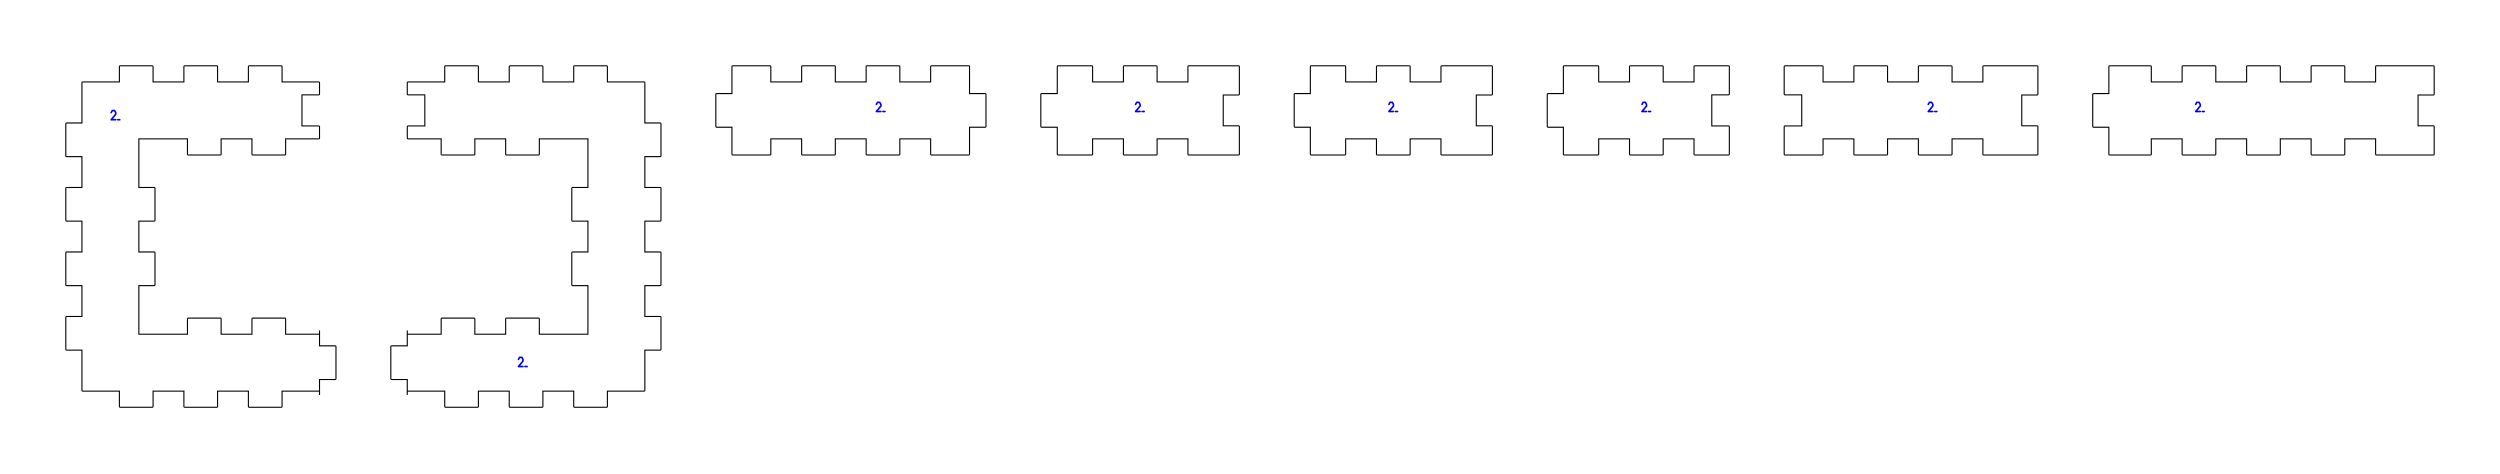
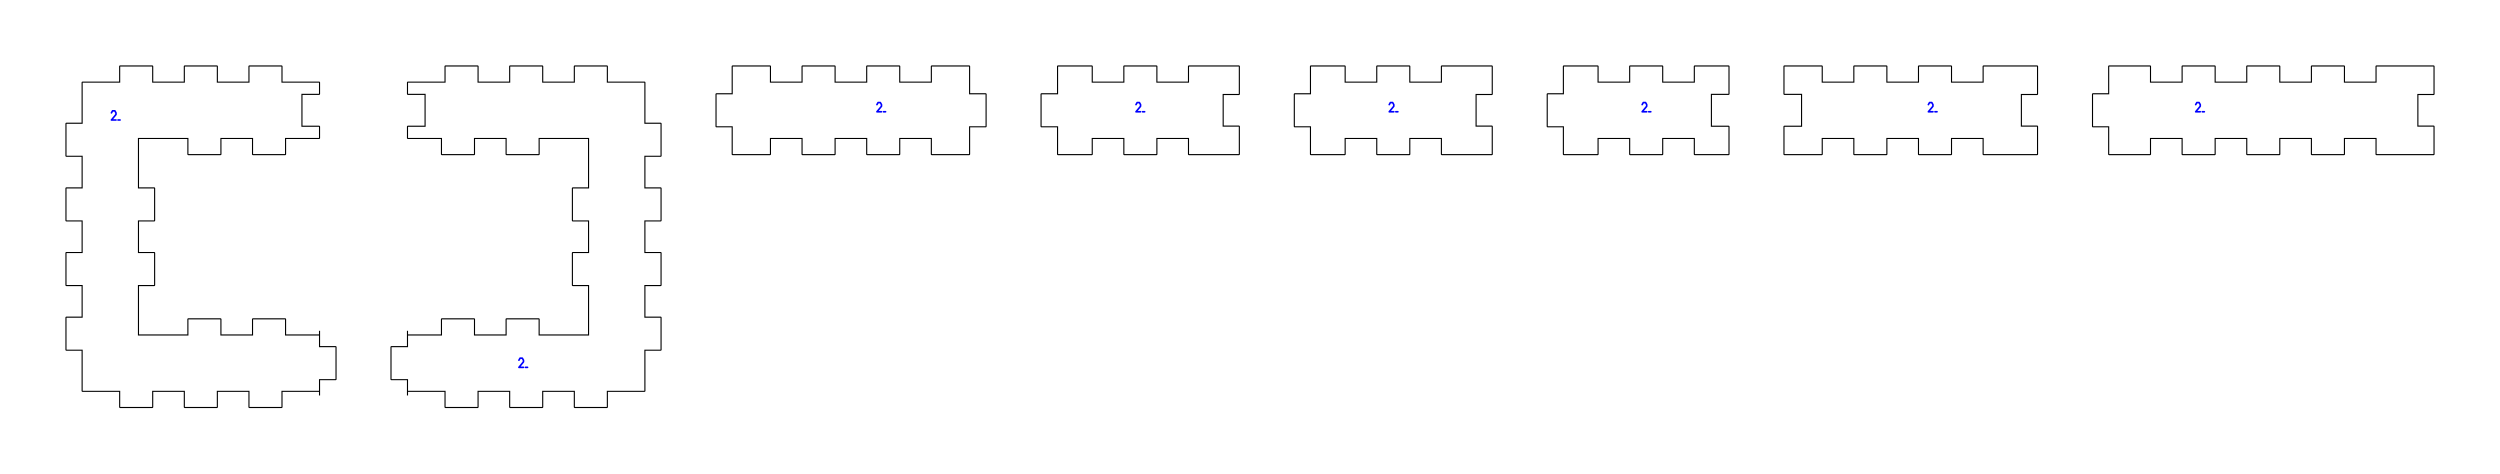
- <svg xmlns="http://www.w3.org/2000/svg" width="455.84mm" height="86.26mm" viewBox="0 0 455.84 86.26">
+ <svg xmlns="http://www.w3.org/2000/svg" width="454.80mm" height="86.13mm" viewBox="0 0 454.80 86.13">
  <g transform="translate(12.000,12.000)">
    <g transform="translate(-10.000,-10.000)">
-       <path d="M 13.070 69.320 H 19.770 V 72.130 C 19.770 72.202 19.828 72.260 19.900 72.260 H 25.780 C 25.852 72.260 25.910 72.202 25.910 72.130 V 69.320 H 31.530 V 72.130 C 31.530 72.202 31.588 72.260 31.660 72.260 H 37.540 C 37.612 72.260 37.670 72.202 37.670 72.130 V 69.320 H 43.290 V 72.130 C 43.290 72.202 43.348 72.260 43.420 72.260 H 49.300 C 49.372 72.260 49.430 72.202 49.430 72.130 V 69.320 H 56.130 C 56.202 69.320 56.260 69.262 56.260 69.190 V 70.010 V 67.200 H 59.070 H 59.130 C 59.202 67.200 59.260 67.142 59.260 67.070 V 61.190 C 59.260 61.118 59.202 61.060 59.130 61.060 H 59.070 H 56.260 V 58.250 V 59.070 C 56.260 58.998 56.202 58.940 56.130 58.940 H 50.080 V 56.130 C 50.080 56.058 50.022 56.000 49.950 56.000 H 44.070 C 43.998 56.000 43.940 56.058 43.940 56.130 V 58.940 H 38.320 V 56.130 C 38.320 56.058 38.262 56.000 38.190 56.000 H 32.310 C 32.238 56.000 32.180 56.058 32.180 56.130 V 58.940 H 26.130 H 23.320 V 56.130 V 50.080 H 26.130 C 26.202 50.080 26.260 50.022 26.260 49.950 V 44.070 C 26.260 43.998 26.202 43.940 26.130 43.940 H 23.320 V 38.320 H 26.130 C 26.202 38.320 26.260 38.262 26.260 38.190 V 32.310 C 26.260 32.238 26.202 32.180 26.130 32.180 H 23.320 V 26.130 V 23.320 H 26.130 H 32.180 V 26.130 C 32.180 26.202 32.238 26.260 32.310 26.260 H 38.190 C 38.262 26.260 38.320 26.202 38.320 26.130 V 23.320 H 43.940 V 26.130 C 43.940 26.202 43.998 26.260 44.070 26.260 H 49.950 C 50.022 26.260 50.080 26.202 50.080 26.130 V 23.320 H 56.130 C 56.202 23.320 56.260 23.262 56.260 23.190 V 21.095 C 56.260 21.023 56.202 20.965 56.130 20.965 H 55.870 H 53.060 V 18.155 V 18.105 V 15.295 H 55.870 H 56.130 C 56.202 15.295 56.260 15.237 56.260 15.165 V 13.070 C 56.260 12.998 56.202 12.940 56.130 12.940 H 49.430 V 10.130 C 49.430 10.058 49.372 10.000 49.300 10.000 H 43.420 C 43.348 10.000 43.290 10.058 43.290 10.130 V 12.940 H 37.670 V 10.130 C 37.670 10.058 37.612 10.000 37.540 10.000 H 31.660 C 31.588 10.000 31.530 10.058 31.530 10.130 V 12.940 H 25.910 V 10.130 C 25.910 10.058 25.852 10.000 25.780 10.000 H 19.900 C 19.828 10.000 19.770 10.058 19.770 10.130 V 12.940 H 13.070 C 12.998 12.940 12.940 12.998 12.940 13.070 V 20.420 H 10.130 C 10.058 20.420 10.000 20.478 10.000 20.550 V 26.430 C 10.000 26.502 10.058 26.560 10.130 26.560 H 12.940 V 32.180 H 10.130 C 10.058 32.180 10.000 32.238 10.000 32.310 V 38.190 C 10.000 38.262 10.058 38.320 10.130 38.320 H 12.940 V 43.940 H 10.130 C 10.058 43.940 10.000 43.998 10.000 44.070 V 49.950 C 10.000 50.022 10.058 50.080 10.130 50.080 H 12.940 V 55.700 H 10.130 C 10.058 55.700 10.000 55.758 10.000 55.830 V 61.710 C 10.000 61.782 10.058 61.840 10.130 61.840 H 12.940 V 69.190 C 12.940 69.262 12.998 69.320 13.070 69.320 Z" fill="none" stroke="#000000" stroke-width="0.2" />
+       <path d="M 13.005 69.190 H 19.770 V 72.065 C 19.770 72.101 19.799 72.130 19.835 72.130 H 25.715 C 25.751 72.130 25.780 72.101 25.780 72.065 V 69.190 H 31.530 V 72.065 C 31.530 72.101 31.559 72.130 31.595 72.130 H 37.475 C 37.511 72.130 37.540 72.101 37.540 72.065 V 69.190 H 43.290 V 72.065 C 43.290 72.101 43.319 72.130 43.355 72.130 H 49.235 C 49.271 72.130 49.300 72.101 49.300 72.065 V 69.190 H 56.065 C 56.101 69.190 56.130 69.161 56.130 69.125 V 69.945 V 67.070 H 59.005 H 59.065 C 59.101 67.070 59.130 67.041 59.130 67.005 V 61.125 C 59.130 61.089 59.101 61.060 59.065 61.060 H 59.005 H 56.130 V 58.185 V 59.005 C 56.130 58.969 56.101 58.940 56.065 58.940 H 49.950 V 56.065 C 49.950 56.029 49.921 56.000 49.885 56.000 H 44.005 C 43.969 56.000 43.940 56.029 43.940 56.065 V 58.940 H 38.190 V 56.065 C 38.190 56.029 38.161 56.000 38.125 56.000 H 32.245 C 32.209 56.000 32.180 56.029 32.180 56.065 V 58.940 H 26.065 H 23.190 V 56.065 V 49.950 H 26.065 C 26.101 49.950 26.130 49.921 26.130 49.885 V 44.005 C 26.130 43.969 26.101 43.940 26.065 43.940 H 23.190 V 38.190 H 26.065 C 26.101 38.190 26.130 38.161 26.130 38.125 V 32.245 C 26.130 32.209 26.101 32.180 26.065 32.180 H 23.190 V 26.065 V 23.190 H 26.065 H 32.180 V 26.065 C 32.180 26.101 32.209 26.130 32.245 26.130 H 38.125 C 38.161 26.130 38.190 26.101 38.190 26.065 V 23.190 H 43.940 V 26.065 C 43.940 26.101 43.969 26.130 44.005 26.130 H 49.885 C 49.921 26.130 49.950 26.101 49.950 26.065 V 23.190 H 56.065 C 56.101 23.190 56.130 23.161 56.130 23.125 V 21.030 C 56.130 20.994 56.101 20.965 56.065 20.965 H 55.805 H 52.930 V 18.090 V 18.040 V 15.165 H 55.805 H 56.065 C 56.101 15.165 56.130 15.136 56.130 15.100 V 13.005 C 56.130 12.969 56.101 12.940 56.065 12.940 H 49.300 V 10.065 C 49.300 10.029 49.271 10.000 49.235 10.000 H 43.355 C 43.319 10.000 43.290 10.029 43.290 10.065 V 12.940 H 37.540 V 10.065 C 37.540 10.029 37.511 10.000 37.475 10.000 H 31.595 C 31.559 10.000 31.530 10.029 31.530 10.065 V 12.940 H 25.780 V 10.065 C 25.780 10.029 25.751 10.000 25.715 10.000 H 19.835 C 19.799 10.000 19.770 10.029 19.770 10.065 V 12.940 H 13.005 C 12.969 12.940 12.940 12.969 12.940 13.005 V 20.420 H 10.065 C 10.029 20.420 10.000 20.449 10.000 20.485 V 26.365 C 10.000 26.401 10.029 26.430 10.065 26.430 H 12.940 V 32.180 H 10.065 C 10.029 32.180 10.000 32.209 10.000 32.245 V 38.125 C 10.000 38.161 10.029 38.190 10.065 38.190 H 12.940 V 43.940 H 10.065 C 10.029 43.940 10.000 43.969 10.000 44.005 V 49.885 C 10.000 49.921 10.029 49.950 10.065 49.950 H 12.940 V 55.700 H 10.065 C 10.029 55.700 10.000 55.729 10.000 55.765 V 61.645 C 10.000 61.681 10.029 61.710 10.065 61.710 H 12.940 V 69.125 C 12.940 69.161 12.969 69.190 13.005 69.190 Z" fill="none" stroke="#000000" stroke-width="0.2" />
    </g>
    <g transform="translate(8.17,9.83)">
      <polyline points="0.10,-1.30 0.31,-1.67 0.72,-1.67 0.93,-1.30 0.93,-1.00 0.10,0.00 0.93,0.00" fill="none" stroke="#0000ff" stroke-width="0.3" stroke-linecap="round" stroke-linejoin="round" />
      <polyline points="1.30,0.00 1.67,0.00" fill="none" stroke="#0000ff" stroke-width="0.3" stroke-linecap="round" stroke-linejoin="round" />
    </g>
  </g>
-   <g transform="translate(71.260,12.000)">
-     <g transform="translate(-60.730,-10.000)">
-       <path d="M 106.920 69.320 H 100.220 V 72.130 C 100.220 72.202 100.162 72.260 100.090 72.260 H 94.210 C 94.138 72.260 94.080 72.202 94.080 72.130 V 69.320 H 88.460 V 72.130 C 88.460 72.202 88.402 72.260 88.330 72.260 H 82.450 C 82.378 72.260 82.320 72.202 82.320 72.130 V 69.320 H 76.700 V 72.130 C 76.700 72.202 76.642 72.260 76.570 72.260 H 70.690 C 70.618 72.260 70.560 72.202 70.560 72.130 V 69.320 H 63.860 C 63.788 69.320 63.730 69.262 63.730 69.190 V 70.010 V 67.200 H 60.920 H 60.860 C 60.788 67.200 60.730 67.142 60.730 67.070 V 61.190 C 60.730 61.118 60.788 61.060 60.860 61.060 H 60.920 H 63.730 V 58.250 V 59.070 C 63.730 58.998 63.788 58.940 63.860 58.940 H 69.910 V 56.130 C 69.910 56.058 69.968 56.000 70.040 56.000 H 75.920 C 75.992 56.000 76.050 56.058 76.050 56.130 V 58.940 H 81.670 V 56.130 C 81.670 56.058 81.728 56.000 81.800 56.000 H 87.680 C 87.752 56.000 87.810 56.058 87.810 56.130 V 58.940 H 93.860 H 96.670 V 56.130 V 50.080 H 93.860 C 93.788 50.080 93.730 50.022 93.730 49.950 V 44.070 C 93.730 43.998 93.788 43.940 93.860 43.940 H 96.670 V 38.320 H 93.860 C 93.788 38.320 93.730 38.262 93.730 38.190 V 32.310 C 93.730 32.238 93.788 32.180 93.860 32.180 H 96.670 V 26.130 V 23.320 H 93.860 H 87.810 V 26.130 C 87.810 26.202 87.752 26.260 87.680 26.260 H 81.800 C 81.728 26.260 81.670 26.202 81.670 26.130 V 23.320 H 76.050 V 26.130 C 76.050 26.202 75.992 26.260 75.920 26.260 H 70.040 C 69.968 26.260 69.910 26.202 69.910 26.130 V 23.320 H 63.860 C 63.788 23.320 63.730 23.262 63.730 23.190 V 21.095 C 63.730 21.023 63.788 20.965 63.860 20.965 H 64.120 H 66.930 V 18.155 V 18.105 V 15.295 H 64.120 H 63.860 C 63.788 15.295 63.730 15.237 63.730 15.165 V 13.070 C 63.730 12.998 63.788 12.940 63.860 12.940 H 70.560 V 10.130 C 70.560 10.058 70.618 10.000 70.690 10.000 H 76.570 C 76.642 10.000 76.700 10.058 76.700 10.130 V 12.940 H 82.320 V 10.130 C 82.320 10.058 82.378 10.000 82.450 10.000 H 88.330 C 88.402 10.000 88.460 10.058 88.460 10.130 V 12.940 H 94.080 V 10.130 C 94.080 10.058 94.138 10.000 94.210 10.000 H 100.090 C 100.162 10.000 100.220 10.058 100.220 10.130 V 12.940 H 106.920 C 106.992 12.940 107.050 12.998 107.050 13.070 V 20.420 H 109.860 C 109.932 20.420 109.990 20.478 109.990 20.550 V 26.430 C 109.990 26.502 109.932 26.560 109.860 26.560 H 107.050 V 32.180 H 109.860 C 109.932 32.180 109.990 32.238 109.990 32.310 V 38.190 C 109.990 38.262 109.932 38.320 109.860 38.320 H 107.050 V 43.940 H 109.860 C 109.932 43.940 109.990 43.998 109.990 44.070 V 49.950 C 109.990 50.022 109.932 50.080 109.860 50.080 H 107.050 V 55.700 H 109.860 C 109.932 55.700 109.990 55.758 109.990 55.830 V 61.710 C 109.990 61.782 109.932 61.840 109.860 61.840 H 107.050 V 69.190 C 107.050 69.262 106.992 69.320 106.920 69.320 Z" fill="none" stroke="#000000" stroke-width="0.2" />
+   <g transform="translate(71.130,12.000)">
+     <g transform="translate(-60.600,-10.000)">
+       <path d="M 106.725 69.190 H 99.960 V 72.065 C 99.960 72.101 99.931 72.130 99.895 72.130 H 94.015 C 93.979 72.130 93.950 72.101 93.950 72.065 V 69.190 H 88.200 V 72.065 C 88.200 72.101 88.171 72.130 88.135 72.130 H 82.255 C 82.219 72.130 82.190 72.101 82.190 72.065 V 69.190 H 76.440 V 72.065 C 76.440 72.101 76.411 72.130 76.375 72.130 H 70.495 C 70.459 72.130 70.430 72.101 70.430 72.065 V 69.190 H 63.665 C 63.629 69.190 63.600 69.161 63.600 69.125 V 69.945 V 67.070 H 60.725 H 60.665 C 60.629 67.070 60.600 67.041 60.600 67.005 V 61.125 C 60.600 61.089 60.629 61.060 60.665 61.060 H 60.725 H 63.600 V 58.185 V 59.005 C 63.600 58.969 63.629 58.940 63.665 58.940 H 69.780 V 56.065 C 69.780 56.029 69.809 56.000 69.845 56.000 H 75.725 C 75.761 56.000 75.790 56.029 75.790 56.065 V 58.940 H 81.540 V 56.065 C 81.540 56.029 81.569 56.000 81.605 56.000 H 87.485 C 87.521 56.000 87.550 56.029 87.550 56.065 V 58.940 H 93.665 H 96.540 V 56.065 V 49.950 H 93.665 C 93.629 49.950 93.600 49.921 93.600 49.885 V 44.005 C 93.600 43.969 93.629 43.940 93.665 43.940 H 96.540 V 38.190 H 93.665 C 93.629 38.190 93.600 38.161 93.600 38.125 V 32.245 C 93.600 32.209 93.629 32.180 93.665 32.180 H 96.540 V 26.065 V 23.190 H 93.665 H 87.550 V 26.065 C 87.550 26.101 87.521 26.130 87.485 26.130 H 81.605 C 81.569 26.130 81.540 26.101 81.540 26.065 V 23.190 H 75.790 V 26.065 C 75.790 26.101 75.761 26.130 75.725 26.130 H 69.845 C 69.809 26.130 69.780 26.101 69.780 26.065 V 23.190 H 63.665 C 63.629 23.190 63.600 23.161 63.600 23.125 V 21.030 C 63.600 20.994 63.629 20.965 63.665 20.965 H 63.925 H 66.800 V 18.090 V 18.040 V 15.165 H 63.925 H 63.665 C 63.629 15.165 63.600 15.136 63.600 15.100 V 13.005 C 63.600 12.969 63.629 12.940 63.665 12.940 H 70.430 V 10.065 C 70.430 10.029 70.459 10.000 70.495 10.000 H 76.375 C 76.411 10.000 76.440 10.029 76.440 10.065 V 12.940 H 82.190 V 10.065 C 82.190 10.029 82.219 10.000 82.255 10.000 H 88.135 C 88.171 10.000 88.200 10.029 88.200 10.065 V 12.940 H 93.950 V 10.065 C 93.950 10.029 93.979 10.000 94.015 10.000 H 99.895 C 99.931 10.000 99.960 10.029 99.960 10.065 V 12.940 H 106.725 C 106.761 12.940 106.790 12.969 106.790 13.005 V 20.420 H 109.665 C 109.701 20.420 109.730 20.449 109.730 20.485 V 26.365 C 109.730 26.401 109.701 26.430 109.665 26.430 H 106.790 V 32.180 H 109.665 C 109.701 32.180 109.730 32.209 109.730 32.245 V 38.125 C 109.730 38.161 109.701 38.190 109.665 38.190 H 106.790 V 43.940 H 109.665 C 109.701 43.940 109.730 43.969 109.730 44.005 V 49.885 C 109.730 49.921 109.701 49.950 109.665 49.950 H 106.790 V 55.700 H 109.665 C 109.701 55.700 109.730 55.729 109.730 55.765 V 61.645 C 109.730 61.681 109.701 61.710 109.665 61.710 H 106.790 V 69.125 C 106.790 69.161 106.761 69.190 106.725 69.190 Z" fill="none" stroke="#000000" stroke-width="0.2" />
    </g>
    <g transform="translate(23.17,54.83)">
      <polyline points="0.10,-1.30 0.31,-1.67 0.72,-1.67 0.93,-1.30 0.93,-1.00 0.10,0.00 0.93,0.00" fill="none" stroke="#0000ff" stroke-width="0.3" stroke-linecap="round" stroke-linejoin="round" />
      <polyline points="1.30,0.00 1.67,0.00" fill="none" stroke="#0000ff" stroke-width="0.3" stroke-linecap="round" stroke-linejoin="round" />
    </g>
  </g>
-   <g transform="translate(130.520,12.000)">
-     <g transform="translate(-112.325,-56.865)">
-       <path d="M 115.395 73.125 H 122.225 C 122.297 73.125 122.355 73.067 122.355 72.995 V 70.185 H 127.975 V 72.995 C 127.975 73.067 128.033 73.125 128.105 73.125 H 133.985 C 134.057 73.125 134.115 73.067 134.115 72.995 V 70.185 H 139.735 V 72.995 C 139.735 73.067 139.793 73.125 139.865 73.125 H 145.745 C 145.817 73.125 145.875 73.067 145.875 72.995 V 70.185 H 151.495 V 72.995 C 151.495 73.067 151.553 73.125 151.625 73.125 H 158.455 C 158.527 73.125 158.585 73.067 158.585 72.995 V 70.055 V 68.065 H 161.455 C 161.527 68.065 161.585 68.007 161.585 67.935 V 62.055 C 161.585 61.983 161.527 61.925 161.455 61.925 H 158.585 V 59.935 V 56.995 C 158.585 56.923 158.527 56.865 158.455 56.865 H 151.625 C 151.553 56.865 151.495 56.923 151.495 56.995 V 59.805 H 145.875 V 56.995 C 145.875 56.923 145.817 56.865 145.745 56.865 H 139.865 C 139.793 56.865 139.735 56.923 139.735 56.995 V 59.805 H 134.115 V 56.995 C 134.115 56.923 134.057 56.865 133.985 56.865 H 128.105 C 128.033 56.865 127.975 56.923 127.975 56.995 V 59.805 H 122.355 V 56.995 C 122.355 56.923 122.297 56.865 122.225 56.865 H 115.395 C 115.323 56.865 115.265 56.923 115.265 56.995 V 59.935 V 61.925 H 112.455 C 112.383 61.925 112.325 61.983 112.325 62.055 V 67.935 C 112.325 68.007 112.383 68.065 112.455 68.065 H 115.265 V 70.055 V 72.995 C 115.265 73.067 115.323 73.125 115.395 73.125 Z" fill="none" stroke="#000000" stroke-width="0.2" />
+   <g transform="translate(130.260,12.000)">
+     <g transform="translate(-112.000,-56.800)">
+       <path d="M 115.005 72.930 H 121.835 C 121.871 72.930 121.900 72.901 121.900 72.865 V 69.990 H 127.650 V 72.865 C 127.650 72.901 127.679 72.930 127.715 72.930 H 133.595 C 133.631 72.930 133.660 72.901 133.660 72.865 V 69.990 H 139.410 V 72.865 C 139.410 72.901 139.439 72.930 139.475 72.930 H 145.355 C 145.391 72.930 145.420 72.901 145.420 72.865 V 69.990 H 151.170 V 72.865 C 151.170 72.901 151.199 72.930 151.235 72.930 H 158.065 C 158.101 72.930 158.130 72.901 158.130 72.865 V 69.925 V 67.870 H 161.065 C 161.101 67.870 161.130 67.841 161.130 67.805 V 61.925 C 161.130 61.889 161.101 61.860 161.065 61.860 H 158.130 V 59.805 V 56.865 C 158.130 56.829 158.101 56.800 158.065 56.800 H 151.235 C 151.199 56.800 151.170 56.829 151.170 56.865 V 59.740 H 145.420 V 56.865 C 145.420 56.829 145.391 56.800 145.355 56.800 H 139.475 C 139.439 56.800 139.410 56.829 139.410 56.865 V 59.740 H 133.660 V 56.865 C 133.660 56.829 133.631 56.800 133.595 56.800 H 127.715 C 127.679 56.800 127.650 56.829 127.650 56.865 V 59.740 H 121.900 V 56.865 C 121.900 56.829 121.871 56.800 121.835 56.800 H 115.005 C 114.969 56.800 114.940 56.829 114.940 56.865 V 59.805 V 61.860 H 112.065 C 112.029 61.860 112.000 61.889 112.000 61.925 V 67.805 C 112.000 67.841 112.029 67.870 112.065 67.870 H 114.940 V 69.925 V 72.865 C 114.940 72.901 114.969 72.930 115.005 72.930 Z" fill="none" stroke="#000000" stroke-width="0.2" />
    </g>
    <g transform="translate(29.17,8.33)">
      <polyline points="0.10,-1.30 0.31,-1.67 0.72,-1.67 0.93,-1.30 0.93,-1.00 0.10,0.00 0.93,0.00" fill="none" stroke="#0000ff" stroke-width="0.3" stroke-linecap="round" stroke-linejoin="round" />
      <polyline points="1.30,0.00 1.67,0.00" fill="none" stroke="#0000ff" stroke-width="0.3" stroke-linecap="round" stroke-linejoin="round" />
    </g>
  </g>
-   <g transform="translate(189.780,12.000)">
-     <g transform="translate(-164.785,-56.865)">
-       <path d="M 167.915 73.125 H 174.095 C 174.167 73.125 174.225 73.067 174.225 72.995 V 70.185 H 179.845 V 72.995 C 179.845 73.067 179.903 73.125 179.975 73.125 H 185.855 C 185.927 73.125 185.985 73.067 185.985 72.995 V 70.185 H 191.605 V 72.995 C 191.605 73.067 191.663 73.125 191.735 73.125 H 197.915 H 200.855 C 200.927 73.125 200.985 73.067 200.985 72.995 V 70.055 V 67.935 C 200.985 67.863 200.927 67.805 200.855 67.805 H 198.045 V 62.185 H 200.855 C 200.927 62.185 200.985 62.127 200.985 62.055 V 59.935 V 56.995 C 200.985 56.923 200.927 56.865 200.855 56.865 H 197.915 H 191.735 C 191.663 56.865 191.605 56.923 191.605 56.995 V 59.805 H 185.985 V 56.995 C 185.985 56.923 185.927 56.865 185.855 56.865 H 179.975 C 179.903 56.865 179.845 56.923 179.845 56.995 V 59.805 H 174.225 V 56.995 C 174.225 56.923 174.167 56.865 174.095 56.865 H 167.915 C 167.843 56.865 167.785 56.923 167.785 56.995 V 59.935 V 61.925 H 164.915 C 164.843 61.925 164.785 61.983 164.785 62.055 V 67.935 C 164.785 68.007 164.843 68.065 164.915 68.065 H 167.785 V 70.055 V 72.995 C 167.785 73.067 167.843 73.125 167.915 73.125 Z" fill="none" stroke="#000000" stroke-width="0.2" />
+   <g transform="translate(189.390,12.000)">
+     <g transform="translate(-164.200,-56.800)">
+       <path d="M 167.265 72.930 H 173.445 C 173.481 72.930 173.510 72.901 173.510 72.865 V 69.990 H 179.260 V 72.865 C 179.260 72.901 179.289 72.930 179.325 72.930 H 185.205 C 185.241 72.930 185.270 72.901 185.270 72.865 V 69.990 H 191.020 V 72.865 C 191.020 72.901 191.049 72.930 191.085 72.930 H 197.265 H 200.205 C 200.241 72.930 200.270 72.901 200.270 72.865 V 69.925 V 67.805 C 200.270 67.769 200.241 67.740 200.205 67.740 H 197.330 V 61.990 H 200.205 C 200.241 61.990 200.270 61.961 200.270 61.925 V 59.805 V 56.865 C 200.270 56.829 200.241 56.800 200.205 56.800 H 197.265 H 191.085 C 191.049 56.800 191.020 56.829 191.020 56.865 V 59.740 H 185.270 V 56.865 C 185.270 56.829 185.241 56.800 185.205 56.800 H 179.325 C 179.289 56.800 179.260 56.829 179.260 56.865 V 59.740 H 173.510 V 56.865 C 173.510 56.829 173.481 56.800 173.445 56.800 H 167.265 C 167.229 56.800 167.200 56.829 167.200 56.865 V 59.805 V 61.860 H 164.265 C 164.229 61.860 164.200 61.889 164.200 61.925 V 67.805 C 164.200 67.841 164.229 67.870 164.265 67.870 H 167.200 V 69.925 V 72.865 C 167.200 72.901 167.229 72.930 167.265 72.930 Z" fill="none" stroke="#000000" stroke-width="0.2" />
    </g>
    <g transform="translate(17.17,8.33)">
      <polyline points="0.10,-1.30 0.31,-1.67 0.72,-1.67 0.93,-1.30 0.93,-1.00 0.10,0.00 0.93,0.00" fill="none" stroke="#0000ff" stroke-width="0.3" stroke-linecap="round" stroke-linejoin="round" />
      <polyline points="1.30,0.00 1.67,0.00" fill="none" stroke="#0000ff" stroke-width="0.3" stroke-linecap="round" stroke-linejoin="round" />
    </g>
  </g>
-   <g transform="translate(235.980,12.000)">
-     <g transform="translate(-204.185,-56.865)">
-       <path d="M 207.255 73.125 H 213.435 C 213.507 73.125 213.565 73.067 213.565 72.995 V 70.185 H 219.185 V 72.995 C 219.185 73.067 219.243 73.125 219.315 73.125 H 225.195 C 225.267 73.125 225.325 73.067 225.325 72.995 V 70.185 H 230.945 V 72.995 C 230.945 73.067 231.003 73.125 231.075 73.125 H 237.255 H 240.195 C 240.267 73.125 240.325 73.067 240.325 72.995 V 70.055 V 67.935 C 240.325 67.863 240.267 67.805 240.195 67.805 H 237.385 V 62.185 H 240.195 C 240.267 62.185 240.325 62.127 240.325 62.055 V 59.935 V 56.995 C 240.325 56.923 240.267 56.865 240.195 56.865 H 237.255 H 231.075 C 231.003 56.865 230.945 56.923 230.945 56.995 V 59.805 H 225.325 V 56.995 C 225.325 56.923 225.267 56.865 225.195 56.865 H 219.315 C 219.243 56.865 219.185 56.923 219.185 56.995 V 59.805 H 213.565 V 56.995 C 213.565 56.923 213.507 56.865 213.435 56.865 H 207.255 C 207.183 56.865 207.125 56.923 207.125 56.995 V 59.935 V 61.925 H 204.315 C 204.243 61.925 204.185 61.983 204.185 62.055 V 67.935 C 204.185 68.007 204.243 68.065 204.315 68.065 H 207.125 V 70.055 V 72.995 C 207.125 73.067 207.183 73.125 207.255 73.125 Z" fill="none" stroke="#000000" stroke-width="0.2" />
+   <g transform="translate(235.460,12.000)">
+     <g transform="translate(-203.340,-56.800)">
+       <path d="M 206.345 72.930 H 212.525 C 212.561 72.930 212.590 72.901 212.590 72.865 V 69.990 H 218.340 V 72.865 C 218.340 72.901 218.369 72.930 218.405 72.930 H 224.285 C 224.321 72.930 224.350 72.901 224.350 72.865 V 69.990 H 230.100 V 72.865 C 230.100 72.901 230.129 72.930 230.165 72.930 H 236.345 H 239.285 C 239.321 72.930 239.350 72.901 239.350 72.865 V 69.925 V 67.805 C 239.350 67.769 239.321 67.740 239.285 67.740 H 236.410 V 61.990 H 239.285 C 239.321 61.990 239.350 61.961 239.350 61.925 V 59.805 V 56.865 C 239.350 56.829 239.321 56.800 239.285 56.800 H 236.345 H 230.165 C 230.129 56.800 230.100 56.829 230.100 56.865 V 59.740 H 224.350 V 56.865 C 224.350 56.829 224.321 56.800 224.285 56.800 H 218.405 C 218.369 56.800 218.340 56.829 218.340 56.865 V 59.740 H 212.590 V 56.865 C 212.590 56.829 212.561 56.800 212.525 56.800 H 206.345 C 206.309 56.800 206.280 56.829 206.280 56.865 V 59.805 V 61.860 H 203.405 C 203.369 61.860 203.340 61.889 203.340 61.925 V 67.805 C 203.340 67.841 203.369 67.870 203.405 67.870 H 206.280 V 69.925 V 72.865 C 206.280 72.901 206.309 72.930 206.345 72.930 Z" fill="none" stroke="#000000" stroke-width="0.2" />
    </g>
    <g transform="translate(17.17,8.33)">
      <polyline points="0.10,-1.30 0.31,-1.67 0.72,-1.67 0.93,-1.30 0.93,-1.00 0.10,0.00 0.93,0.00" fill="none" stroke="#0000ff" stroke-width="0.3" stroke-linecap="round" stroke-linejoin="round" />
      <polyline points="1.30,0.00 1.67,0.00" fill="none" stroke="#0000ff" stroke-width="0.3" stroke-linecap="round" stroke-linejoin="round" />
    </g>
  </g>
-   <g transform="translate(282.120,12.000)">
-     <g transform="translate(-243.525,-56.865)">
-       <path d="M 246.595 73.125 H 252.775 C 252.847 73.125 252.905 73.067 252.905 72.995 V 70.185 H 258.525 V 72.995 C 258.525 73.067 258.583 73.125 258.655 73.125 H 264.535 C 264.607 73.125 264.665 73.067 264.665 72.995 V 70.185 H 270.285 V 72.995 C 270.285 73.067 270.343 73.125 270.415 73.125 H 276.595 C 276.667 73.125 276.725 73.067 276.725 72.995 V 70.055 V 67.960 C 276.725 67.888 276.667 67.830 276.595 67.830 H 273.525 V 62.160 H 276.595 C 276.667 62.160 276.725 62.102 276.725 62.030 V 59.935 V 56.995 C 276.725 56.923 276.667 56.865 276.595 56.865 H 270.415 C 270.343 56.865 270.285 56.923 270.285 56.995 V 59.805 H 264.665 V 56.995 C 264.665 56.923 264.607 56.865 264.535 56.865 H 258.655 C 258.583 56.865 258.525 56.923 258.525 56.995 V 59.805 H 252.905 V 56.995 C 252.905 56.923 252.847 56.865 252.775 56.865 H 246.595 C 246.523 56.865 246.465 56.923 246.465 56.995 V 59.935 V 61.925 H 243.655 C 243.583 61.925 243.525 61.983 243.525 62.055 V 67.935 C 243.525 68.007 243.583 68.065 243.655 68.065 H 246.465 V 70.055 V 72.995 C 246.465 73.067 246.523 73.125 246.595 73.125 Z" fill="none" stroke="#000000" stroke-width="0.2" />
+   <g transform="translate(281.470,12.000)">
+     <g transform="translate(-242.420,-56.800)">
+       <path d="M 245.425 72.930 H 251.605 C 251.641 72.930 251.670 72.901 251.670 72.865 V 69.990 H 257.420 V 72.865 C 257.420 72.901 257.449 72.930 257.485 72.930 H 263.365 C 263.401 72.930 263.430 72.901 263.430 72.865 V 69.990 H 269.180 V 72.865 C 269.180 72.901 269.209 72.930 269.245 72.930 H 275.425 C 275.461 72.930 275.490 72.901 275.490 72.865 V 69.925 V 67.830 C 275.490 67.794 275.461 67.765 275.425 67.765 H 272.290 V 61.965 H 275.425 C 275.461 61.965 275.490 61.936 275.490 61.900 V 59.805 V 56.865 C 275.490 56.829 275.461 56.800 275.425 56.800 H 269.245 C 269.209 56.800 269.180 56.829 269.180 56.865 V 59.740 H 263.430 V 56.865 C 263.430 56.829 263.401 56.800 263.365 56.800 H 257.485 C 257.449 56.800 257.420 56.829 257.420 56.865 V 59.740 H 251.670 V 56.865 C 251.670 56.829 251.641 56.800 251.605 56.800 H 245.425 C 245.389 56.800 245.360 56.829 245.360 56.865 V 59.805 V 61.860 H 242.485 C 242.449 61.860 242.420 61.889 242.420 61.925 V 67.805 C 242.420 67.841 242.449 67.870 242.485 67.870 H 245.360 V 69.925 V 72.865 C 245.360 72.901 245.389 72.930 245.425 72.930 Z" fill="none" stroke="#000000" stroke-width="0.2" />
    </g>
    <g transform="translate(17.17,8.33)">
      <polyline points="0.10,-1.30 0.31,-1.67 0.72,-1.67 0.93,-1.30 0.93,-1.00 0.10,0.00 0.93,0.00" fill="none" stroke="#0000ff" stroke-width="0.3" stroke-linecap="round" stroke-linejoin="round" />
      <polyline points="1.30,0.00 1.67,0.00" fill="none" stroke="#0000ff" stroke-width="0.3" stroke-linecap="round" stroke-linejoin="round" />
    </g>
  </g>
-   <g transform="translate(325.320,12.000)">
-     <g transform="translate(-279.925,-56.865)">
-       <path d="M 280.055 73.125 H 286.885 C 286.957 73.125 287.015 73.067 287.015 72.995 V 70.185 H 292.635 V 72.995 C 292.635 73.067 292.693 73.125 292.765 73.125 H 298.645 C 298.717 73.125 298.775 73.067 298.775 72.995 V 70.185 H 304.395 V 72.995 C 304.395 73.067 304.453 73.125 304.525 73.125 H 310.405 C 310.477 73.125 310.535 73.067 310.535 72.995 V 70.185 H 316.155 V 72.995 C 316.155 73.067 316.213 73.125 316.285 73.125 H 323.115 H 326.055 C 326.127 73.125 326.185 73.067 326.185 72.995 V 70.055 V 67.935 C 326.185 67.863 326.127 67.805 326.055 67.805 H 323.245 V 62.185 H 326.055 C 326.127 62.185 326.185 62.127 326.185 62.055 V 59.935 V 56.995 C 326.185 56.923 326.127 56.865 326.055 56.865 H 323.115 H 316.285 C 316.213 56.865 316.155 56.923 316.155 56.995 V 59.805 H 310.535 V 56.995 C 310.535 56.923 310.477 56.865 310.405 56.865 H 304.525 C 304.453 56.865 304.395 56.923 304.395 56.995 V 59.805 H 298.775 V 56.995 C 298.775 56.923 298.717 56.865 298.645 56.865 H 292.765 C 292.693 56.865 292.635 56.923 292.635 56.995 V 59.805 H 287.015 V 56.995 C 287.015 56.923 286.957 56.865 286.885 56.865 H 280.055 C 279.983 56.865 279.925 56.923 279.925 56.995 V 59.935 V 62.030 C 279.925 62.102 279.983 62.160 280.055 62.160 H 283.125 V 67.830 H 280.055 C 279.983 67.830 279.925 67.888 279.925 67.960 V 70.055 V 72.995 C 279.925 73.067 279.983 73.125 280.055 73.125 Z" fill="none" stroke="#000000" stroke-width="0.2" />
+   <g transform="translate(324.540,12.000)">
+     <g transform="translate(-278.560,-56.800)">
+       <path d="M 278.625 72.930 H 285.455 C 285.491 72.930 285.520 72.901 285.520 72.865 V 69.990 H 291.270 V 72.865 C 291.270 72.901 291.299 72.930 291.335 72.930 H 297.215 C 297.251 72.930 297.280 72.901 297.280 72.865 V 69.990 H 303.030 V 72.865 C 303.030 72.901 303.059 72.930 303.095 72.930 H 308.975 C 309.011 72.930 309.040 72.901 309.040 72.865 V 69.990 H 314.790 V 72.865 C 314.790 72.901 314.819 72.930 314.855 72.930 H 321.685 H 324.625 C 324.661 72.930 324.690 72.901 324.690 72.865 V 69.925 V 67.805 C 324.690 67.769 324.661 67.740 324.625 67.740 H 321.750 V 61.990 H 324.625 C 324.661 61.990 324.690 61.961 324.690 61.925 V 59.805 V 56.865 C 324.690 56.829 324.661 56.800 324.625 56.800 H 321.685 H 314.855 C 314.819 56.800 314.790 56.829 314.790 56.865 V 59.740 H 309.040 V 56.865 C 309.040 56.829 309.011 56.800 308.975 56.800 H 303.095 C 303.059 56.800 303.030 56.829 303.030 56.865 V 59.740 H 297.280 V 56.865 C 297.280 56.829 297.251 56.800 297.215 56.800 H 291.335 C 291.299 56.800 291.270 56.829 291.270 56.865 V 59.740 H 285.520 V 56.865 C 285.520 56.829 285.491 56.800 285.455 56.800 H 278.625 C 278.589 56.800 278.560 56.829 278.560 56.865 V 59.805 V 61.900 C 278.560 61.936 278.589 61.965 278.625 61.965 H 281.760 V 67.765 H 278.625 C 278.589 67.765 278.560 67.794 278.560 67.830 V 69.925 V 72.865 C 278.560 72.901 278.589 72.930 278.625 72.930 Z" fill="none" stroke="#000000" stroke-width="0.2" />
    </g>
    <g transform="translate(26.17,8.33)">
      <polyline points="0.10,-1.30 0.31,-1.67 0.72,-1.67 0.93,-1.30 0.93,-1.00 0.10,0.00 0.93,0.00" fill="none" stroke="#0000ff" stroke-width="0.3" stroke-linecap="round" stroke-linejoin="round" />
      <polyline points="1.30,0.00 1.67,0.00" fill="none" stroke="#0000ff" stroke-width="0.3" stroke-linecap="round" stroke-linejoin="round" />
    </g>
  </g>
-   <g transform="translate(381.580,12.000)">
-     <g transform="translate(-329.385,-56.865)">
-       <path d="M 332.455 73.125 H 339.935 C 340.007 73.125 340.065 73.067 340.065 72.995 V 70.185 H 345.685 V 72.995 C 345.685 73.067 345.743 73.125 345.815 73.125 H 351.695 C 351.767 73.125 351.825 73.067 351.825 72.995 V 70.185 H 357.445 V 72.995 C 357.445 73.067 357.503 73.125 357.575 73.125 H 363.455 C 363.527 73.125 363.585 73.067 363.585 72.995 V 70.185 H 369.205 V 72.995 C 369.205 73.067 369.263 73.125 369.335 73.125 H 375.215 C 375.287 73.125 375.345 73.067 375.345 72.995 V 70.185 H 380.965 V 72.995 C 380.965 73.067 381.023 73.125 381.095 73.125 H 388.575 H 391.515 C 391.587 73.125 391.645 73.067 391.645 72.995 V 70.055 V 67.935 C 391.645 67.863 391.587 67.805 391.515 67.805 H 388.705 V 62.185 H 391.515 C 391.587 62.185 391.645 62.127 391.645 62.055 V 59.935 V 56.995 C 391.645 56.923 391.587 56.865 391.515 56.865 H 388.575 H 381.095 C 381.023 56.865 380.965 56.923 380.965 56.995 V 59.805 H 375.345 V 56.995 C 375.345 56.923 375.287 56.865 375.215 56.865 H 369.335 C 369.263 56.865 369.205 56.923 369.205 56.995 V 59.805 H 363.585 V 56.995 C 363.585 56.923 363.527 56.865 363.455 56.865 H 357.575 C 357.503 56.865 357.445 56.923 357.445 56.995 V 59.805 H 351.825 V 56.995 C 351.825 56.923 351.767 56.865 351.695 56.865 H 345.815 C 345.743 56.865 345.685 56.923 345.685 56.995 V 59.805 H 340.065 V 56.995 C 340.065 56.923 340.007 56.865 339.935 56.865 H 332.455 C 332.383 56.865 332.325 56.923 332.325 56.995 V 59.935 V 61.925 H 329.515 C 329.443 61.925 329.385 61.983 329.385 62.055 V 67.935 C 329.385 68.007 329.443 68.065 329.515 68.065 H 332.325 V 70.055 V 72.995 C 332.325 73.067 332.383 73.125 332.455 73.125 Z" fill="none" stroke="#000000" stroke-width="0.2" />
+   <g transform="translate(380.670,12.000)">
+     <g transform="translate(-327.760,-56.800)">
+       <path d="M 330.765 72.930 H 338.245 C 338.281 72.930 338.310 72.901 338.310 72.865 V 69.990 H 344.060 V 72.865 C 344.060 72.901 344.089 72.930 344.125 72.930 H 350.005 C 350.041 72.930 350.070 72.901 350.070 72.865 V 69.990 H 355.820 V 72.865 C 355.820 72.901 355.849 72.930 355.885 72.930 H 361.765 C 361.801 72.930 361.830 72.901 361.830 72.865 V 69.990 H 367.580 V 72.865 C 367.580 72.901 367.609 72.930 367.645 72.930 H 373.525 C 373.561 72.930 373.590 72.901 373.590 72.865 V 69.990 H 379.340 V 72.865 C 379.340 72.901 379.369 72.930 379.405 72.930 H 386.885 H 389.825 C 389.861 72.930 389.890 72.901 389.890 72.865 V 69.925 V 67.805 C 389.890 67.769 389.861 67.740 389.825 67.740 H 386.950 V 61.990 H 389.825 C 389.861 61.990 389.890 61.961 389.890 61.925 V 59.805 V 56.865 C 389.890 56.829 389.861 56.800 389.825 56.800 H 386.885 H 379.405 C 379.369 56.800 379.340 56.829 379.340 56.865 V 59.740 H 373.590 V 56.865 C 373.590 56.829 373.561 56.800 373.525 56.800 H 367.645 C 367.609 56.800 367.580 56.829 367.580 56.865 V 59.740 H 361.830 V 56.865 C 361.830 56.829 361.801 56.800 361.765 56.800 H 355.885 C 355.849 56.800 355.820 56.829 355.820 56.865 V 59.740 H 350.070 V 56.865 C 350.070 56.829 350.041 56.800 350.005 56.800 H 344.125 C 344.089 56.800 344.060 56.829 344.060 56.865 V 59.740 H 338.310 V 56.865 C 338.310 56.829 338.281 56.800 338.245 56.800 H 330.765 C 330.729 56.800 330.700 56.829 330.700 56.865 V 59.805 V 61.860 H 327.825 C 327.789 61.860 327.760 61.889 327.760 61.925 V 67.805 C 327.760 67.841 327.789 67.870 327.825 67.870 H 330.700 V 69.925 V 72.865 C 330.700 72.901 330.729 72.930 330.765 72.930 Z" fill="none" stroke="#000000" stroke-width="0.2" />
    </g>
    <g transform="translate(18.67,8.33)">
      <polyline points="0.10,-1.30 0.31,-1.67 0.72,-1.67 0.93,-1.30 0.93,-1.00 0.10,0.00 0.93,0.00" fill="none" stroke="#0000ff" stroke-width="0.3" stroke-linecap="round" stroke-linejoin="round" />
      <polyline points="1.30,0.00 1.67,0.00" fill="none" stroke="#0000ff" stroke-width="0.3" stroke-linecap="round" stroke-linejoin="round" />
    </g>
  </g>
</svg>
